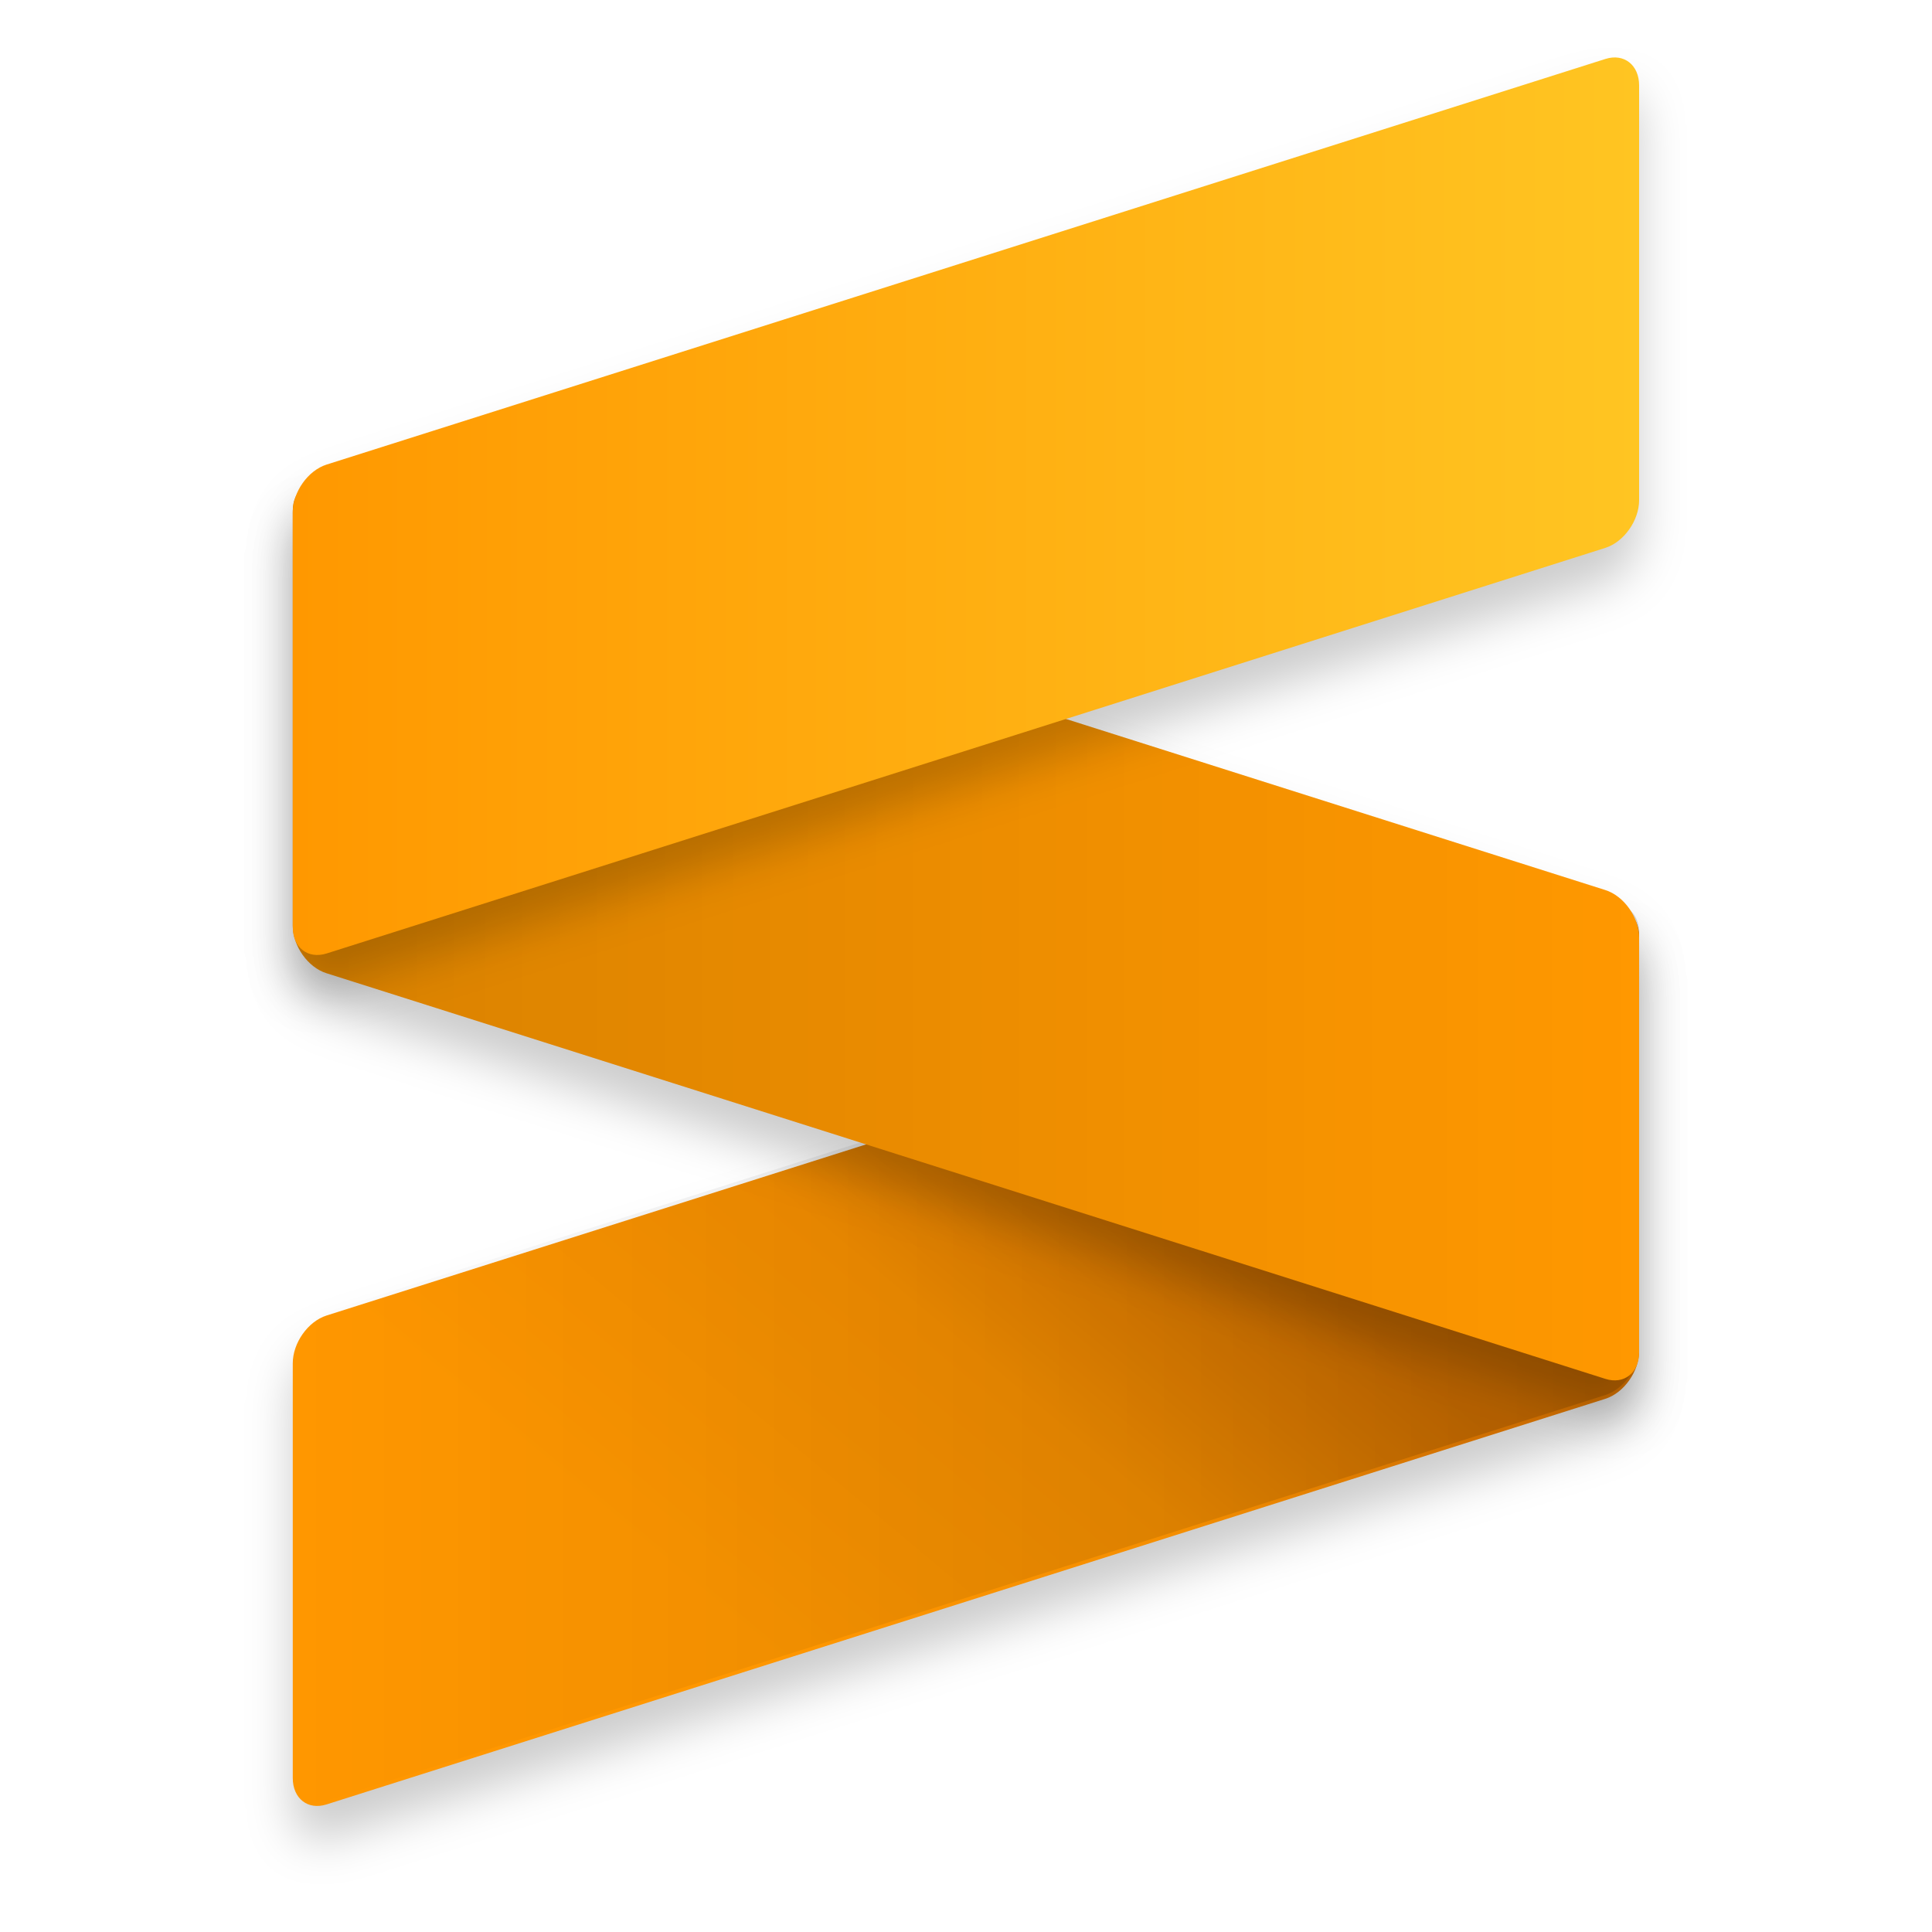
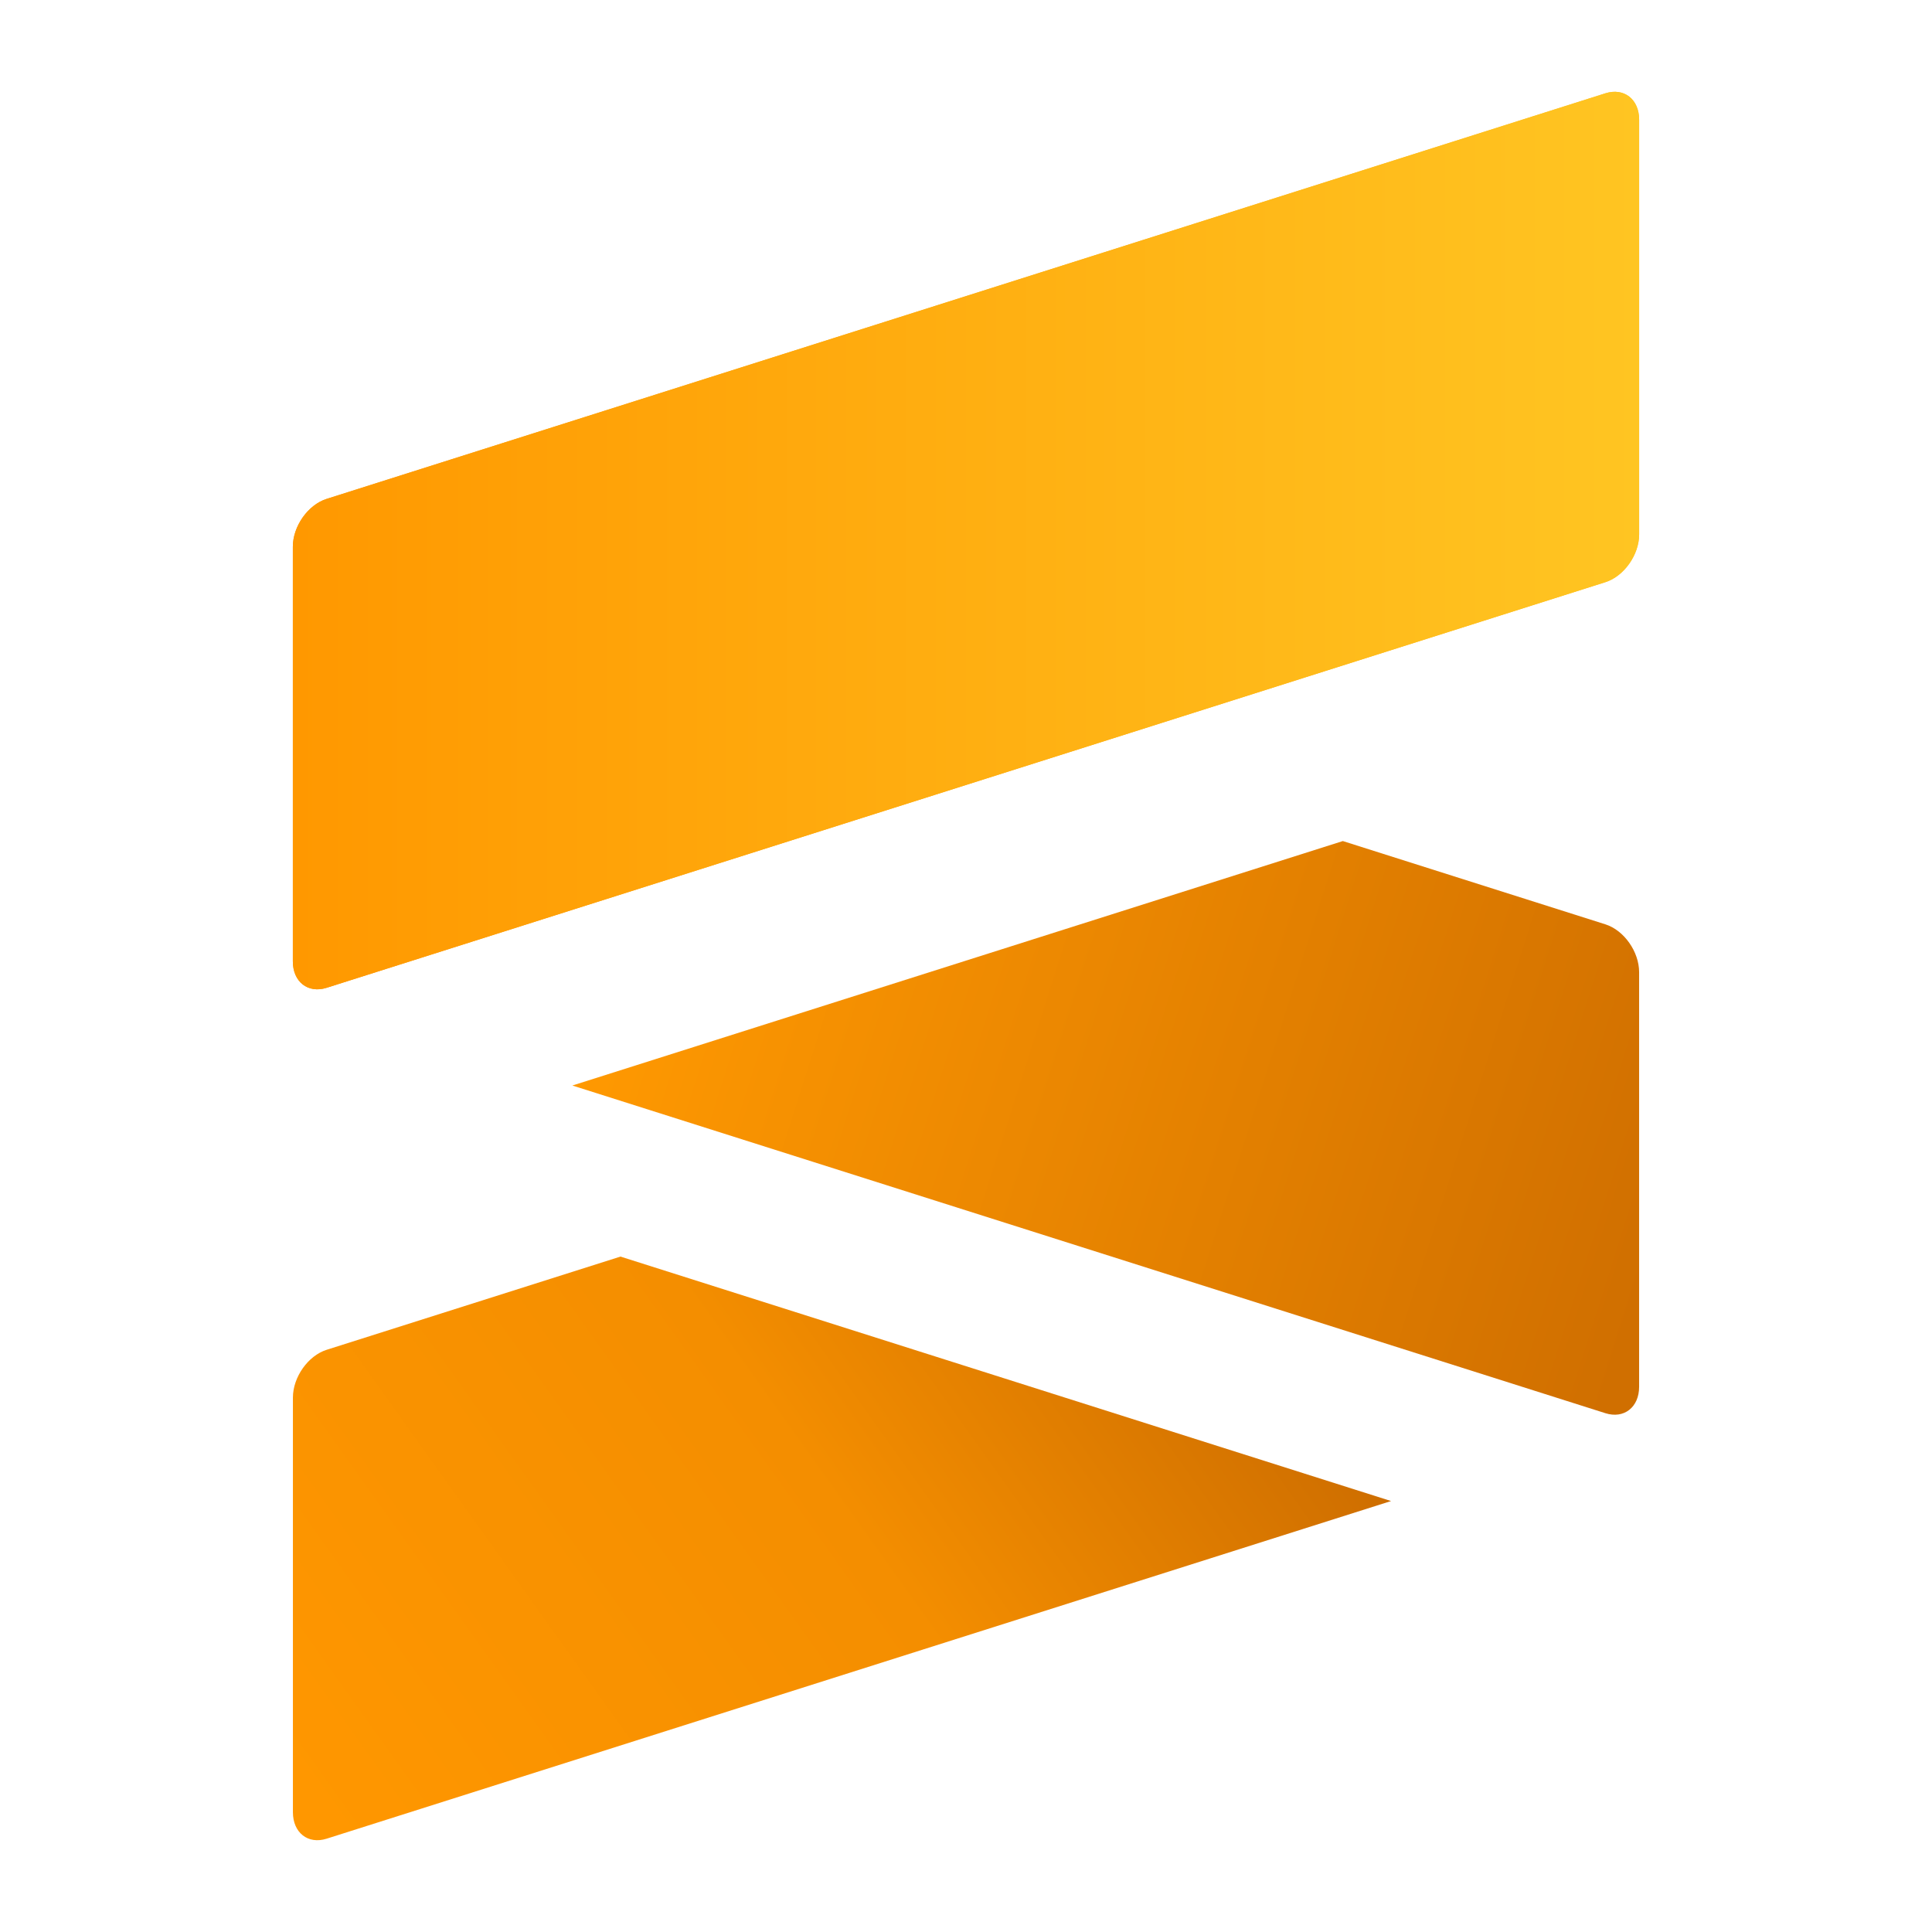
- <svg xmlns="http://www.w3.org/2000/svg" xmlns:xlink="http://www.w3.org/1999/xlink" width="64" height="64" version="1.1" viewBox="0 0 16.933 16.933">
-   <defs>
-     <filter id="c-5" x="-.041" y="-.062" width="1.083" height="1.124" color-interpolation-filters="sRGB">
-       <feGaussianBlur stdDeviation="6.771" />
+ <svg xmlns="http://www.w3.org/2000/svg" xmlns:xlink="http://www.w3.org/1999/xlink" viewBox="0 0 64 64" version="1.1" image-rendering="optimizeSpeed" enable-background="new 0 0 1024 1024" height="64" width="64" id="Sublime-Text">
+   <defs id="defs29">
+     <linearGradient id="linearGradient538">
+       <stop style="stop-color:#ff9901;stop-opacity:1" offset="0" id="stop534" />
+       <stop style="stop-color:#d06f00;stop-opacity:1" offset="1" id="stop536" />
+     </linearGradient>
+     <linearGradient id="linearGradient1022">
+       <stop id="stop2" offset="0" />
+       <stop id="stop4" offset="1" stop-opacity="0" />
+     </linearGradient>
+     <linearGradient gradientUnits="userSpaceOnUse" gradientTransform="matrix(0.11943,0,0,0.079621,10.946,9.5369)" y2="324.75" y1="400.49" x2="211.49" x1="116.53" id="sublime-icon-b">
+       <stop id="stop7" offset="0" stop-color="#FF9700" />
+       <stop id="stop9" offset=".574" stop-color="#F48E00" />
+       <stop id="stop11" offset="1" stop-color="#CE6E00" />
+     </linearGradient>
+     <filter color-interpolation-filters="sRGB" height="1.124" width="1.083" y="-0.062" x="-0.041" id="c">
+       <feGaussianBlur id="feGaussianBlur14" stdDeviation="6.771" />
    </filter>
-     <linearGradient id="sublime-icon-b" x1="116.53" x2="211.49" y1="400.49" y2="324.75" gradientTransform="matrix(.056449 0 0 .037633 12.166 1.9228)" gradientUnits="userSpaceOnUse">
-       <stop stop-color="#FF9700" offset="0" />
-       <stop stop-color="#F48E00" offset=".574" />
-       <stop stop-color="#CE6E00" offset="1" />
+     <linearGradient gradientUnits="userSpaceOnUse" gradientTransform="matrix(3.7795,0,0,3.7795,8.351931,-5.361721)" y2="1.852" y1="15.081" x2="7.937" x1="7.937" id="linearGradient862-3">
+       <stop id="stop17" offset="0" stop-color="#1a1a1a" />
+       <stop id="stop19" offset="1" stop-color="#4d4d4d" />
    </linearGradient>
-     <linearGradient id="linearGradient1038" x1="287.63" x2="79.111" y1="340.31" y2="340.31" gradientTransform="matrix(.056449 0 0 .037633 12.166 1.8903)" gradientUnits="userSpaceOnUse" xlink:href="#linearGradient4296" />
-     <linearGradient id="linearGradient4296">
-       <stop offset="0" />
-       <stop stop-opacity="0" offset="1" />
+     <linearGradient xlink:href="#linearGradient1022" gradientUnits="userSpaceOnUse" y2="31.404" y1="31.404" x2="45.273" x1="20.308" id="linearGradient1024" />
+     <linearGradient xlink:href="#linearGradient1022" gradientUnits="userSpaceOnUse" gradientTransform="matrix(0.11943,0,0,0.079621,10.946,9.4682)" y2="340.31" y1="340.31" x2="79.111" x1="287.63" id="linearGradient1038" />
+     <linearGradient gradientUnits="userSpaceOnUse" y2="23.514" y1="23.514" x2="45.272" x1="20.308" id="linearGradient1046">
+       <stop id="stop24" offset="0" stop-color="#ff9800" />
+       <stop id="stop26" offset="1" stop-color="#ffc522" />
    </linearGradient>
-     <linearGradient id="linearGradient1024" x1="20.308" x2="45.273" y1="31.404" y2="31.404" gradientTransform="matrix(.47266 0 0 .47266 6.9925 -2.5849)" gradientUnits="userSpaceOnUse" xlink:href="#linearGradient4296" />
-     <linearGradient id="linearGradient1046" x1="20.308" x2="45.272" y1="23.514" y2="23.514" gradientTransform="matrix(.47266 0 0 .47266 6.9925 -2.5849)" gradientUnits="userSpaceOnUse">
-       <stop stop-color="#ff9800" offset="0" />
-       <stop stop-color="#ffc522" offset="1" />
-     </linearGradient>
+     <linearGradient xlink:href="#sublime-icon-b" id="linearGradient331" gradientUnits="userSpaceOnUse" gradientTransform="matrix(0.213356,0,0,0.1422391,-7.023118,-7.064638)" x1="83.627" y1="477.886" x2="248.899" y2="399.247" />
+     <linearGradient xlink:href="#linearGradient1046" id="linearGradient337" gradientUnits="userSpaceOnUse" x1="20.308" y1="23.514" x2="45.272" y2="23.514" gradientTransform="matrix(1.786452,0,0,1.786452,-26.57762,-24.10185)" />
+     <linearGradient xlink:href="#linearGradient538" id="linearGradient540" x1="-76.646" y1="34.918" x2="-42.426" y2="45.773" gradientUnits="userSpaceOnUse" gradientTransform="translate(95.6064,1.040289)" />
  </defs>
-   <g transform="translate(-14.025 -4.0921)">
-     <path transform="matrix(.030042 0 0 .030042 7.1126 -2.7845)" d="m708.28 512.08c0-5.982-4.419-9.431-9.842-7.717l-373.08 118.34c-5.434 1.725-9.842 7.979-9.842 13.95v120.95c0 5.982 4.408 9.442 9.842 7.717l373.08-118.33c5.423-1.725 9.842-7.979 9.842-13.961z" filter="url(#c-5)" image-rendering="optimizeSpeed" opacity=".2" stroke-width="24.045" />
-     <path d="m28.391 12.299c0-0.18-0.133-0.283-0.296-0.232l-11.208 3.555c-0.163 0.052-0.296 0.24-0.296 0.419v3.634c0 0.18 0.132 0.284 0.296 0.232l11.208-3.555c0.163-0.052 0.296-0.24 0.296-0.419z" fill="url(#sublime-icon-b)" image-rendering="optimizeSpeed" stroke-width=".722" />
-     <path transform="matrix(.030042 0 0 .030042 7.1126 -2.7845)" d="m315.52 508.9c0 5.981 4.408 12.235 9.841 13.96l373.09 118.35c5.433 1.724 9.841-1.735 9.841-7.706v-120.96c0-5.97-4.408-12.224-9.841-13.949l-373.09-118.35c-5.433-1.724-9.841 1.724-9.841 7.706z" filter="url(#c-5)" image-rendering="optimizeSpeed" opacity=".2" stroke-width="24.045" />
-     <path d="m28.391 12.266c0-0.18-0.133-0.283-0.296-0.232l-11.208 3.555c-0.163 0.052-0.296 0.24-0.296 0.419v3.634c0 0.18 0.132 0.284 0.296 0.232l11.208-3.555c0.163-0.052 0.296-0.24 0.296-0.419z" fill="url(#linearGradient1038)" image-rendering="optimizeSpeed" opacity=".15" stroke-width=".722" />
-     <path d="m16.591 12.203c0 0.18 0.132 0.368 0.296 0.419l11.208 3.555c0.163 0.052 0.296-0.052 0.296-0.231v-3.634c0-0.179-0.132-0.367-0.296-0.419l-11.208-3.555c-0.163-0.052-0.296 0.052-0.296 0.231z" fill="#ff9800" image-rendering="optimizeSpeed" stroke-width=".722" />
-     <path transform="matrix(.030042 0 0 .030042 7.1126 -2.7845)" d="m708.28 263.84c0-5.982-4.419-9.442-9.842-7.717l-373.08 118.33c-5.434 1.725-9.842 7.979-9.842 13.961v120.95c0 5.982 4.408 9.431 9.842 7.717l373.08-118.34c5.423-1.725 9.842-7.979 9.842-13.95z" filter="url(#c-5)" image-rendering="optimizeSpeed" opacity=".2" stroke-width="24.045" />
-     <path d="m16.591 12.203c0 0.18 0.132 0.368 0.296 0.419l11.208 3.555c0.163 0.052 0.296-0.052 0.296-0.231v-3.634c0-0.179-0.132-0.367-0.296-0.419l-11.208-3.555c-0.163-0.052-0.296 0.052-0.296 0.231z" fill="url(#linearGradient1024)" image-rendering="optimizeSpeed" opacity=".15" stroke-width=".722" />
-     <path d="m28.391 4.841c0-0.18-0.133-0.284-0.296-0.232l-11.208 3.555c-0.163 0.052-0.296 0.24-0.296 0.419v3.634c0 0.18 0.132 0.283 0.296 0.232l11.208-3.555c0.163-0.052 0.296-0.24 0.296-0.419z" fill="url(#linearGradient1046)" image-rendering="optimizeSpeed" stroke-width=".722" />
-   </g>
+   <path id="path315" style="fill:url(#linearGradient331)" d="m 20.554,41.626 -9.734,3.088 c -0.617,0.196 -1.117,0.906 -1.117,1.584 v 13.734 c 0,0.679 0.5,1.073 1.117,0.877 L 46.081,49.724 Z" />
+   <path id="path321" d="m 44.483,27.861 -25.523,8.098 34.221,10.855 c 0.617,0.196 1.117,-0.197 1.117,-0.875 V 32.204 c 0,-0.678 -0.5,-1.388 -1.117,-1.584 z" style="fill:url(#linearGradient540);fill-opacity:1" />
+   <path style="fill:url(#linearGradient337)" d="m 54.299,3.967 c 0,-0.679 -0.502,-1.072 -1.118,-0.876 L 10.819,16.527 c -0.617,0.196 -1.118,0.906 -1.118,1.585 v 13.734 c 0,0.679 0.501,1.071 1.118,0.876 L 53.181,19.285 c 0.616,-0.196 1.118,-0.906 1.118,-1.584 z" fill="url(#linearGradient1046)" stroke-width="2.73" id="path327" />
+   <path style="fill:url(#linearGradient337)" d="m 54.299,3.967 c 0,-0.679 -0.502,-1.072 -1.118,-0.876 L 10.819,16.527 c -0.617,0.196 -1.118,0.906 -1.118,1.585 v 13.734 c 0,0.679 0.501,1.071 1.118,0.876 L 53.181,19.285 c 0.616,-0.196 1.118,-0.906 1.118,-1.584 z" fill="url(#linearGradient1046)" stroke-width="2.73" id="path4440" />
</svg>
